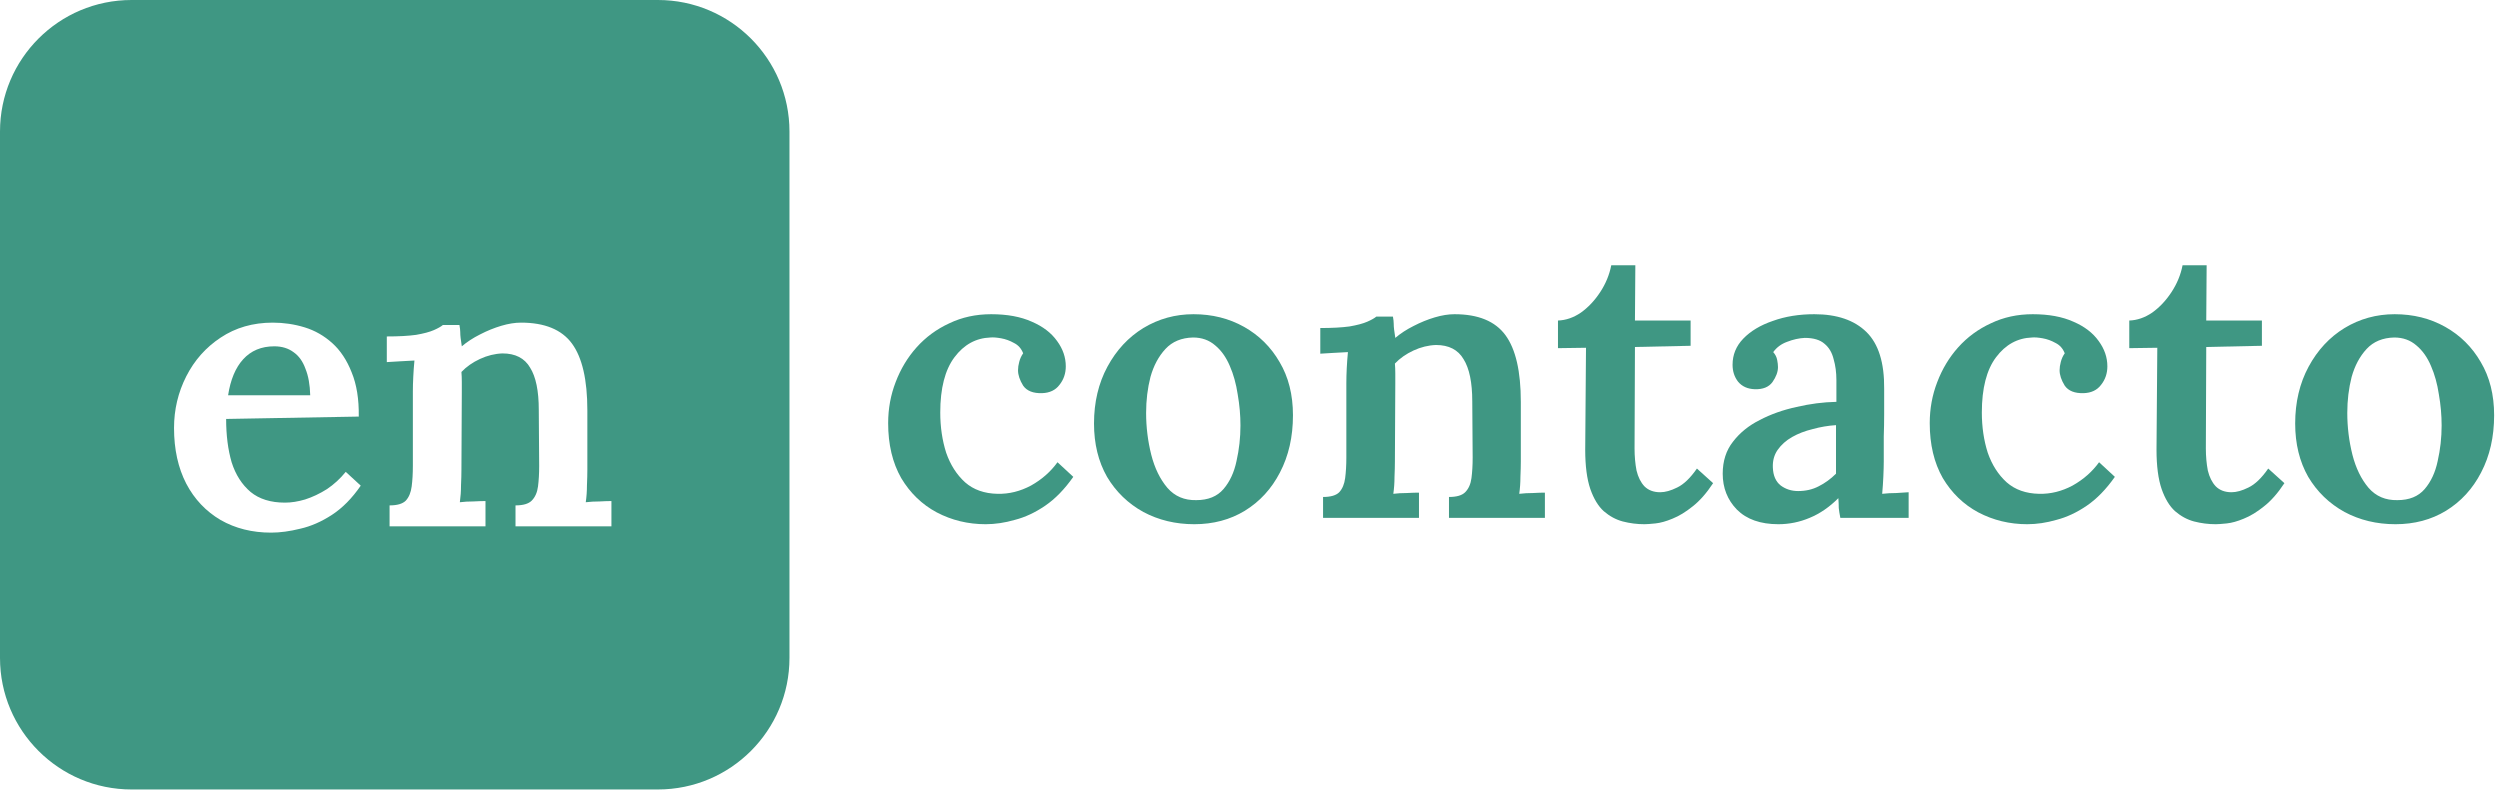
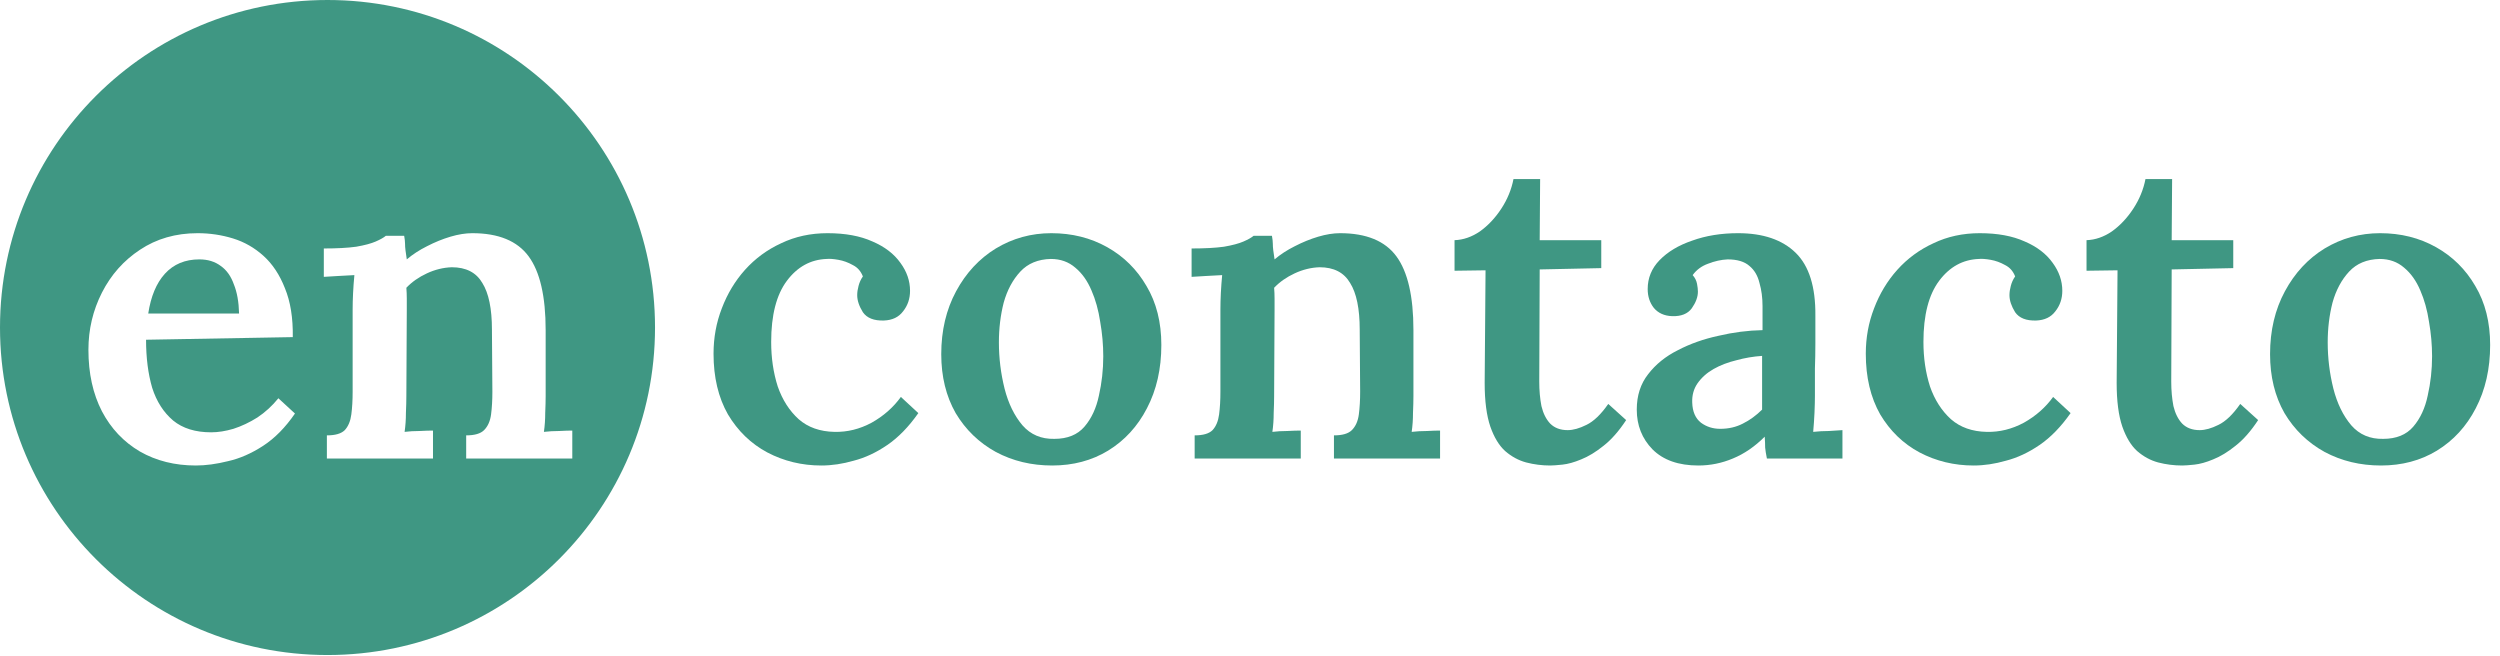
- <svg xmlns="http://www.w3.org/2000/svg" width="152" height="48" viewBox="0 0 152 48" fill="none">
-   <path d="M18.861 24.032H13.869C14.013 23.088 14.317 22.36 14.781 21.848C15.261 21.32 15.893 21.056 16.677 21.056C17.141 21.056 17.533 21.176 17.853 21.416C18.173 21.64 18.413 21.976 18.573 22.424C18.749 22.856 18.845 23.392 18.861 24.032Z" fill="#3F9783" />
-   <path fill-rule="evenodd" clip-rule="evenodd" d="M8 0C3.582 0 0 3.582 0 8V40C0 44.418 3.582 48 8 48H40C44.418 48 48 44.418 48 40V8C48 3.582 44.418 0 40 0H8ZM13.413 31.616C14.309 32.128 15.333 32.384 16.485 32.384C17.029 32.384 17.621 32.304 18.261 32.144C18.901 32 19.541 31.72 20.181 31.304C20.821 30.888 21.405 30.296 21.933 29.528L21.021 28.688C20.685 29.104 20.301 29.456 19.869 29.744C19.437 30.016 18.997 30.224 18.549 30.368C18.117 30.496 17.709 30.56 17.325 30.56C16.461 30.56 15.765 30.344 15.237 29.912C14.709 29.464 14.325 28.864 14.085 28.112C13.861 27.344 13.749 26.464 13.749 25.472L21.813 25.328C21.829 24.272 21.685 23.376 21.381 22.64C21.093 21.904 20.701 21.312 20.205 20.864C19.709 20.416 19.149 20.096 18.525 19.904C17.901 19.712 17.253 19.616 16.581 19.616C15.381 19.616 14.325 19.92 13.413 20.528C12.517 21.12 11.821 21.904 11.325 22.88C10.829 23.856 10.581 24.904 10.581 26.024C10.581 27.32 10.829 28.448 11.325 29.408C11.821 30.352 12.517 31.088 13.413 31.616ZM23.686 30.728V32H29.518V30.464C29.326 30.464 29.078 30.472 28.774 30.488C28.486 30.488 28.215 30.504 27.959 30.536C28.006 30.2 28.03 29.856 28.03 29.504C28.047 29.136 28.055 28.824 28.055 28.568L28.078 23.84V23.216C28.078 23.008 28.07 22.808 28.055 22.616C28.358 22.296 28.735 22.032 29.183 21.824C29.631 21.616 30.087 21.504 30.55 21.488C31.334 21.488 31.895 21.776 32.23 22.352C32.583 22.912 32.758 23.768 32.758 24.92L32.782 28.328C32.782 28.792 32.758 29.208 32.711 29.576C32.663 29.944 32.535 30.232 32.327 30.44C32.135 30.632 31.806 30.728 31.343 30.728V32H37.175V30.464C36.983 30.464 36.742 30.472 36.455 30.488C36.166 30.488 35.886 30.504 35.614 30.536C35.663 30.2 35.687 29.856 35.687 29.504C35.703 29.136 35.711 28.824 35.711 28.568V24.944C35.711 23.088 35.398 21.736 34.775 20.888C34.151 20.04 33.118 19.616 31.678 19.616C31.311 19.616 30.91 19.68 30.479 19.808C30.047 19.936 29.614 20.112 29.183 20.336C28.767 20.544 28.398 20.784 28.078 21.056L28.006 20.552C27.991 20.424 27.983 20.304 27.983 20.192C27.983 20.08 27.966 19.936 27.934 19.76H26.927C26.814 19.856 26.631 19.96 26.375 20.072C26.119 20.184 25.759 20.28 25.294 20.36C24.831 20.424 24.238 20.456 23.518 20.456V22.016C23.727 22 23.991 21.984 24.311 21.968C24.646 21.952 24.942 21.936 25.198 21.92C25.166 22.256 25.142 22.584 25.127 22.904C25.11 23.224 25.102 23.528 25.102 23.816V28.328C25.102 28.792 25.078 29.208 25.03 29.576C24.983 29.944 24.863 30.232 24.671 30.44C24.479 30.632 24.151 30.728 23.686 30.728Z" fill="#3F9783" />
-   <path d="M59.928 31.872C58.856 31.872 57.864 31.632 56.952 31.152C56.056 30.672 55.336 29.976 54.792 29.064C54.264 28.136 54 27.024 54 25.728C54 24.848 54.152 24.016 54.456 23.232C54.76 22.432 55.184 21.728 55.728 21.12C56.288 20.496 56.952 20.008 57.72 19.656C58.488 19.288 59.336 19.104 60.264 19.104C61.24 19.104 62.064 19.256 62.736 19.56C63.408 19.848 63.92 20.24 64.272 20.736C64.624 21.216 64.8 21.728 64.8 22.272C64.8 22.704 64.672 23.08 64.416 23.4C64.176 23.72 63.824 23.888 63.36 23.904C62.816 23.92 62.432 23.768 62.208 23.448C62 23.112 61.896 22.8 61.896 22.512C61.896 22.352 61.92 22.184 61.968 22.008C62.016 21.816 62.096 21.64 62.208 21.48C62.096 21.192 61.912 20.984 61.656 20.856C61.4 20.712 61.136 20.616 60.864 20.568C60.592 20.52 60.376 20.504 60.216 20.52C59.336 20.552 58.608 20.952 58.032 21.72C57.456 22.488 57.168 23.608 57.168 25.08C57.168 25.96 57.288 26.776 57.528 27.528C57.784 28.264 58.168 28.864 58.68 29.328C59.192 29.776 59.848 30.008 60.648 30.024C61.352 30.04 62.032 29.872 62.688 29.52C63.344 29.152 63.88 28.68 64.296 28.104L65.256 28.992C64.728 29.744 64.16 30.328 63.552 30.744C62.944 31.16 62.328 31.448 61.704 31.608C61.096 31.784 60.504 31.872 59.928 31.872Z" fill="#3F9783" />
-   <path d="M72.612 31.872C71.476 31.872 70.444 31.624 69.516 31.128C68.588 30.616 67.852 29.904 67.308 28.992C66.78 28.064 66.516 26.984 66.516 25.752C66.516 24.456 66.788 23.304 67.332 22.296C67.876 21.288 68.604 20.504 69.516 19.944C70.444 19.384 71.46 19.104 72.564 19.104C73.7 19.104 74.724 19.36 75.636 19.872C76.548 20.384 77.268 21.096 77.796 22.008C78.34 22.92 78.612 24 78.612 25.248C78.612 26.56 78.348 27.72 77.82 28.728C77.308 29.72 76.596 30.496 75.684 31.056C74.788 31.6 73.764 31.872 72.612 31.872ZM72.732 30.408C73.452 30.408 74.004 30.184 74.388 29.736C74.772 29.288 75.036 28.72 75.18 28.032C75.34 27.328 75.42 26.608 75.42 25.872C75.42 25.248 75.364 24.616 75.252 23.976C75.156 23.336 74.996 22.76 74.772 22.248C74.548 21.72 74.252 21.304 73.884 21C73.516 20.68 73.068 20.52 72.54 20.52C71.836 20.536 71.276 20.768 70.86 21.216C70.444 21.664 70.14 22.232 69.948 22.92C69.772 23.608 69.684 24.336 69.684 25.104C69.684 25.968 69.788 26.816 69.996 27.648C70.204 28.464 70.532 29.136 70.98 29.664C71.428 30.176 72.012 30.424 72.732 30.408Z" fill="#3F9783" />
-   <path d="M80.442 31.488V30.216C80.906 30.216 81.234 30.12 81.426 29.928C81.618 29.72 81.738 29.432 81.786 29.064C81.834 28.696 81.858 28.28 81.858 27.816V23.304C81.858 23.016 81.866 22.712 81.882 22.392C81.898 22.072 81.922 21.744 81.954 21.408C81.698 21.424 81.402 21.44 81.066 21.456C80.746 21.472 80.482 21.488 80.274 21.504V19.944C80.994 19.944 81.586 19.912 82.05 19.848C82.514 19.768 82.874 19.672 83.13 19.56C83.386 19.448 83.57 19.344 83.682 19.248H84.69C84.722 19.424 84.738 19.568 84.738 19.68C84.738 19.792 84.746 19.912 84.762 20.04C84.778 20.152 84.802 20.32 84.834 20.544C85.154 20.272 85.522 20.032 85.938 19.824C86.37 19.6 86.802 19.424 87.234 19.296C87.666 19.168 88.066 19.104 88.434 19.104C89.874 19.104 90.906 19.528 91.53 20.376C92.154 21.224 92.466 22.576 92.466 24.432V28.056C92.466 28.312 92.458 28.624 92.442 28.992C92.442 29.344 92.418 29.688 92.37 30.024C92.642 29.992 92.922 29.976 93.21 29.976C93.498 29.96 93.738 29.952 93.93 29.952V31.488H88.098V30.216C88.562 30.216 88.89 30.12 89.082 29.928C89.29 29.72 89.418 29.432 89.466 29.064C89.514 28.696 89.538 28.28 89.538 27.816L89.514 24.408C89.514 23.256 89.338 22.4 88.986 21.84C88.65 21.264 88.09 20.976 87.306 20.976C86.842 20.992 86.386 21.104 85.938 21.312C85.49 21.52 85.114 21.784 84.81 22.104C84.826 22.296 84.834 22.496 84.834 22.704C84.834 22.912 84.834 23.12 84.834 23.328L84.81 28.056C84.81 28.312 84.802 28.624 84.786 28.992C84.786 29.344 84.762 29.688 84.714 30.024C84.97 29.992 85.242 29.976 85.53 29.976C85.834 29.96 86.082 29.952 86.274 29.952V31.488H80.442Z" fill="#3F9783" />
-   <path d="M99.981 31.872C99.533 31.872 99.093 31.816 98.661 31.704C98.245 31.592 97.861 31.384 97.509 31.08C97.173 30.776 96.901 30.328 96.693 29.736C96.485 29.128 96.381 28.328 96.381 27.336L96.429 21.144L94.725 21.168V19.488C95.205 19.472 95.669 19.312 96.117 19.008C96.565 18.688 96.957 18.272 97.293 17.76C97.629 17.248 97.853 16.704 97.965 16.128H99.429L99.405 19.488H102.789V21.024L99.405 21.096L99.381 27.264C99.381 27.744 99.421 28.192 99.501 28.608C99.597 29.008 99.757 29.328 99.981 29.568C100.221 29.808 100.541 29.928 100.941 29.928C101.245 29.928 101.589 29.832 101.973 29.64C102.373 29.448 102.773 29.064 103.173 28.488L104.157 29.376C103.757 29.984 103.341 30.456 102.909 30.792C102.493 31.128 102.085 31.376 101.685 31.536C101.301 31.696 100.957 31.792 100.653 31.824C100.349 31.856 100.125 31.872 99.981 31.872Z" fill="#3F9783" />
-   <path d="M111.893 31.488C111.845 31.248 111.813 31.048 111.797 30.888C111.797 30.712 111.788 30.512 111.772 30.288C111.228 30.832 110.645 31.232 110.021 31.488C109.413 31.744 108.781 31.872 108.125 31.872C107.037 31.872 106.196 31.576 105.604 30.984C105.028 30.392 104.741 29.664 104.741 28.8C104.741 28.032 104.949 27.384 105.365 26.856C105.781 26.312 106.324 25.872 106.996 25.536C107.668 25.184 108.413 24.92 109.229 24.744C110.045 24.552 110.853 24.448 111.653 24.432V23.112C111.653 22.648 111.597 22.224 111.485 21.84C111.389 21.44 111.205 21.128 110.933 20.904C110.661 20.664 110.261 20.544 109.733 20.544C109.381 20.56 109.021 20.64 108.653 20.784C108.301 20.912 108.02 21.12 107.812 21.408C107.941 21.552 108.021 21.712 108.053 21.888C108.085 22.048 108.101 22.192 108.101 22.32C108.101 22.608 107.989 22.912 107.765 23.232C107.541 23.536 107.181 23.68 106.685 23.664C106.253 23.648 105.916 23.496 105.676 23.208C105.452 22.92 105.34 22.576 105.34 22.176C105.34 21.568 105.557 21.04 105.989 20.592C106.437 20.128 107.037 19.768 107.789 19.512C108.541 19.24 109.381 19.104 110.309 19.104C111.685 19.104 112.741 19.464 113.477 20.184C114.213 20.904 114.573 22.056 114.557 23.64C114.557 24.2 114.557 24.712 114.557 25.176C114.557 25.624 114.549 26.08 114.533 26.544C114.533 26.992 114.533 27.496 114.533 28.056C114.533 28.296 114.524 28.6 114.508 28.968C114.492 29.32 114.469 29.672 114.437 30.024C114.725 29.992 115.012 29.976 115.3 29.976C115.604 29.96 115.853 29.944 116.045 29.928V31.488H111.893ZM111.629 25.848C111.149 25.88 110.677 25.96 110.213 26.088C109.749 26.2 109.333 26.36 108.965 26.568C108.597 26.776 108.301 27.04 108.076 27.36C107.868 27.664 107.773 28.016 107.789 28.416C107.805 28.912 107.965 29.28 108.269 29.52C108.573 29.744 108.925 29.856 109.325 29.856C109.789 29.856 110.205 29.76 110.573 29.568C110.957 29.376 111.309 29.12 111.629 28.8C111.629 28.64 111.629 28.472 111.629 28.296C111.629 28.12 111.629 27.944 111.629 27.768C111.629 27.544 111.629 27.264 111.629 26.928C111.629 26.592 111.629 26.232 111.629 25.848Z" fill="#3F9783" />
-   <path d="M123.256 31.872C122.184 31.872 121.192 31.632 120.28 31.152C119.384 30.672 118.664 29.976 118.12 29.064C117.592 28.136 117.328 27.024 117.328 25.728C117.328 24.848 117.48 24.016 117.784 23.232C118.088 22.432 118.512 21.728 119.056 21.12C119.616 20.496 120.28 20.008 121.048 19.656C121.816 19.288 122.664 19.104 123.592 19.104C124.568 19.104 125.392 19.256 126.064 19.56C126.736 19.848 127.248 20.24 127.6 20.736C127.952 21.216 128.128 21.728 128.128 22.272C128.128 22.704 128 23.08 127.744 23.4C127.504 23.72 127.152 23.888 126.688 23.904C126.144 23.92 125.76 23.768 125.536 23.448C125.328 23.112 125.224 22.8 125.224 22.512C125.224 22.352 125.248 22.184 125.296 22.008C125.344 21.816 125.424 21.64 125.536 21.48C125.424 21.192 125.24 20.984 124.984 20.856C124.728 20.712 124.464 20.616 124.192 20.568C123.92 20.52 123.704 20.504 123.544 20.52C122.664 20.552 121.936 20.952 121.36 21.72C120.784 22.488 120.496 23.608 120.496 25.08C120.496 25.96 120.616 26.776 120.856 27.528C121.112 28.264 121.496 28.864 122.008 29.328C122.52 29.776 123.176 30.008 123.976 30.024C124.68 30.04 125.36 29.872 126.016 29.52C126.672 29.152 127.208 28.68 127.624 28.104L128.584 28.992C128.056 29.744 127.488 30.328 126.88 30.744C126.272 31.16 125.656 31.448 125.032 31.608C124.424 31.784 123.832 31.872 123.256 31.872Z" fill="#3F9783" />
-   <path d="M134.716 31.872C134.268 31.872 133.828 31.816 133.396 31.704C132.98 31.592 132.596 31.384 132.244 31.08C131.908 30.776 131.636 30.328 131.428 29.736C131.22 29.128 131.116 28.328 131.116 27.336L131.164 21.144L129.46 21.168V19.488C129.94 19.472 130.404 19.312 130.852 19.008C131.3 18.688 131.692 18.272 132.028 17.76C132.364 17.248 132.588 16.704 132.7 16.128H134.164L134.14 19.488H137.524V21.024L134.14 21.096L134.116 27.264C134.116 27.744 134.156 28.192 134.236 28.608C134.332 29.008 134.492 29.328 134.716 29.568C134.956 29.808 135.276 29.928 135.676 29.928C135.98 29.928 136.324 29.832 136.708 29.64C137.108 29.448 137.508 29.064 137.908 28.488L138.892 29.376C138.492 29.984 138.076 30.456 137.644 30.792C137.228 31.128 136.82 31.376 136.42 31.536C136.036 31.696 135.692 31.792 135.388 31.824C135.084 31.856 134.86 31.872 134.716 31.872Z" fill="#3F9783" />
-   <path d="M145.643 31.872C144.507 31.872 143.475 31.624 142.547 31.128C141.619 30.616 140.883 29.904 140.339 28.992C139.811 28.064 139.547 26.984 139.547 25.752C139.547 24.456 139.819 23.304 140.363 22.296C140.907 21.288 141.635 20.504 142.547 19.944C143.475 19.384 144.491 19.104 145.595 19.104C146.731 19.104 147.755 19.36 148.667 19.872C149.579 20.384 150.299 21.096 150.827 22.008C151.371 22.92 151.643 24 151.643 25.248C151.643 26.56 151.379 27.72 150.851 28.728C150.339 29.72 149.627 30.496 148.715 31.056C147.819 31.6 146.795 31.872 145.643 31.872ZM145.763 30.408C146.483 30.408 147.035 30.184 147.419 29.736C147.803 29.288 148.067 28.72 148.211 28.032C148.371 27.328 148.451 26.608 148.451 25.872C148.451 25.248 148.395 24.616 148.283 23.976C148.187 23.336 148.027 22.76 147.803 22.248C147.579 21.72 147.283 21.304 146.915 21C146.547 20.68 146.099 20.52 145.571 20.52C144.867 20.536 144.307 20.768 143.891 21.216C143.475 21.664 143.171 22.232 142.979 22.92C142.803 23.608 142.715 24.336 142.715 25.104C142.715 25.968 142.819 26.816 143.027 27.648C143.235 28.464 143.563 29.136 144.011 29.664C144.459 30.176 145.043 30.424 145.763 30.408Z" fill="#3F9783" />
+ <svg xmlns="http://www.w3.org/2000/svg" width="229" height="60" viewBox="0 0 229 60" fill="none">
+   <path d="M75.24 42.64C73.453 42.64 71.8 42.24 70.28 41.44C68.787 40.64 67.587 39.48 66.68 37.96C65.8 36.413 65.36 34.56 65.36 32.4C65.36 30.933 65.613 29.547 66.12 28.24C66.627 26.907 67.333 25.733 68.24 24.72C69.173 23.68 70.28 22.867 71.56 22.28C72.84 21.667 74.253 21.36 75.8 21.36C77.427 21.36 78.8 21.613 79.92 22.12C81.04 22.6 81.893 23.253 82.48 24.08C83.067 24.88 83.36 25.733 83.36 26.64C83.36 27.36 83.147 27.987 82.72 28.52C82.32 29.053 81.733 29.333 80.96 29.36C80.053 29.387 79.413 29.133 79.04 28.6C78.693 28.04 78.52 27.52 78.52 27.04C78.52 26.773 78.56 26.493 78.64 26.2C78.72 25.88 78.853 25.587 79.04 25.32C78.853 24.84 78.547 24.493 78.12 24.28C77.693 24.04 77.253 23.88 76.8 23.8C76.347 23.72 75.987 23.693 75.72 23.72C74.253 23.773 73.04 24.44 72.08 25.72C71.12 27 70.64 28.867 70.64 31.32C70.64 32.787 70.84 34.147 71.24 35.4C71.667 36.627 72.307 37.627 73.16 38.4C74.013 39.147 75.107 39.533 76.44 39.56C77.613 39.587 78.747 39.307 79.84 38.72C80.933 38.107 81.827 37.32 82.52 36.36L84.12 37.84C83.24 39.093 82.293 40.067 81.28 40.76C80.267 41.453 79.24 41.933 78.2 42.2C77.187 42.493 76.2 42.64 75.24 42.64Z" fill="#3F9783" />
+   <path d="M96.379 42.64C94.486 42.64 92.766 42.227 91.219 41.4C89.673 40.547 88.446 39.36 87.539 37.84C86.659 36.293 86.219 34.493 86.219 32.44C86.219 30.28 86.673 28.36 87.579 26.68C88.486 25 89.699 23.693 91.219 22.76C92.766 21.827 94.459 21.36 96.299 21.36C98.193 21.36 99.899 21.787 101.419 22.64C102.939 23.493 104.139 24.68 105.019 26.2C105.926 27.72 106.379 29.52 106.379 31.6C106.379 33.787 105.939 35.72 105.059 37.4C104.206 39.053 103.019 40.347 101.499 41.28C100.006 42.187 98.299 42.64 96.379 42.64ZM96.579 40.2C97.779 40.2 98.699 39.827 99.339 39.08C99.979 38.333 100.419 37.387 100.659 36.24C100.926 35.067 101.059 33.867 101.059 32.64C101.059 31.6 100.966 30.547 100.779 29.48C100.619 28.413 100.353 27.453 99.979 26.6C99.606 25.72 99.113 25.027 98.499 24.52C97.886 23.987 97.139 23.72 96.259 23.72C95.086 23.747 94.153 24.133 93.459 24.88C92.766 25.627 92.259 26.573 91.939 27.72C91.646 28.867 91.499 30.08 91.499 31.36C91.499 32.8 91.673 34.213 92.019 35.6C92.366 36.96 92.913 38.08 93.659 38.96C94.406 39.813 95.379 40.227 96.579 40.2Z" fill="#3F9783" />
+   <path d="M109.43 42V39.88C110.203 39.88 110.75 39.72 111.07 39.4C111.39 39.053 111.59 38.573 111.67 37.96C111.75 37.347 111.79 36.653 111.79 35.88V28.36C111.79 27.88 111.803 27.373 111.83 26.84C111.857 26.307 111.897 25.76 111.95 25.2C111.523 25.227 111.03 25.253 110.47 25.28C109.937 25.307 109.497 25.333 109.15 25.36V22.76C110.35 22.76 111.337 22.707 112.11 22.6C112.883 22.467 113.483 22.307 113.91 22.12C114.337 21.933 114.643 21.76 114.83 21.6H116.51C116.563 21.893 116.59 22.133 116.59 22.32C116.59 22.507 116.603 22.707 116.63 22.92C116.657 23.107 116.697 23.387 116.75 23.76C117.283 23.307 117.897 22.907 118.59 22.56C119.31 22.187 120.03 21.893 120.75 21.68C121.47 21.467 122.137 21.36 122.75 21.36C125.15 21.36 126.87 22.067 127.91 23.48C128.95 24.893 129.47 27.147 129.47 30.24V36.28C129.47 36.707 129.457 37.227 129.43 37.84C129.43 38.427 129.39 39 129.31 39.56C129.763 39.507 130.23 39.48 130.71 39.48C131.19 39.453 131.59 39.44 131.91 39.44V42H122.19V39.88C122.963 39.88 123.51 39.72 123.83 39.4C124.177 39.053 124.39 38.573 124.47 37.96C124.55 37.347 124.59 36.653 124.59 35.88L124.55 30.2C124.55 28.28 124.257 26.853 123.67 25.92C123.11 24.96 122.177 24.48 120.87 24.48C120.097 24.507 119.337 24.693 118.59 25.04C117.843 25.387 117.217 25.827 116.71 26.36C116.737 26.68 116.75 27.013 116.75 27.36C116.75 27.707 116.75 28.053 116.75 28.4L116.71 36.28C116.71 36.707 116.697 37.227 116.67 37.84C116.67 38.427 116.63 39 116.55 39.56C116.977 39.507 117.43 39.48 117.91 39.48C118.417 39.453 118.83 39.44 119.15 39.44V42H109.43Z" fill="#3F9783" />
+   <path d="M141.996 42.64C141.249 42.64 140.516 42.547 139.796 42.36C139.102 42.173 138.462 41.827 137.876 41.32C137.316 40.813 136.862 40.067 136.516 39.08C136.169 38.067 135.996 36.733 135.996 35.08L136.076 24.76L133.236 24.8V22C134.036 21.973 134.809 21.707 135.556 21.2C136.302 20.667 136.956 19.973 137.516 19.12C138.076 18.267 138.449 17.36 138.636 16.4H141.076L141.036 22H146.676V24.56L141.036 24.68L140.996 34.96C140.996 35.76 141.062 36.507 141.196 37.2C141.356 37.867 141.622 38.4 141.996 38.8C142.396 39.2 142.929 39.4 143.596 39.4C144.102 39.4 144.676 39.24 145.316 38.92C145.982 38.6 146.649 37.96 147.316 37L148.956 38.48C148.289 39.493 147.596 40.28 146.876 40.84C146.182 41.4 145.502 41.813 144.836 42.08C144.196 42.347 143.622 42.507 143.116 42.56C142.609 42.613 142.236 42.64 141.996 42.64Z" fill="#3F9783" />
+   <path d="M161.848 42C161.768 41.6 161.714 41.267 161.688 41C161.688 40.707 161.674 40.373 161.648 40C160.741 40.907 159.768 41.573 158.728 42C157.714 42.427 156.661 42.64 155.568 42.64C153.754 42.64 152.354 42.147 151.368 41.16C150.408 40.173 149.928 38.96 149.928 37.52C149.928 36.24 150.274 35.16 150.967 34.28C151.661 33.373 152.568 32.64 153.688 32.08C154.808 31.493 156.048 31.053 157.408 30.76C158.768 30.44 160.114 30.267 161.448 30.24V28.04C161.448 27.267 161.354 26.56 161.168 25.92C161.008 25.253 160.701 24.733 160.247 24.36C159.794 23.96 159.127 23.76 158.247 23.76C157.661 23.787 157.061 23.92 156.448 24.16C155.861 24.373 155.394 24.72 155.048 25.2C155.261 25.44 155.394 25.707 155.448 26C155.501 26.267 155.528 26.507 155.528 26.72C155.528 27.2 155.341 27.707 154.967 28.24C154.594 28.747 153.994 28.987 153.168 28.96C152.448 28.933 151.888 28.68 151.488 28.2C151.114 27.72 150.928 27.147 150.928 26.48C150.928 25.467 151.288 24.587 152.008 23.84C152.754 23.067 153.754 22.467 155.008 22.04C156.261 21.587 157.661 21.36 159.208 21.36C161.501 21.36 163.261 21.96 164.488 23.16C165.714 24.36 166.314 26.28 166.288 28.92C166.288 29.853 166.288 30.707 166.288 31.48C166.288 32.227 166.274 32.987 166.247 33.76C166.247 34.507 166.247 35.347 166.247 36.28C166.247 36.68 166.234 37.187 166.208 37.8C166.181 38.387 166.141 38.973 166.088 39.56C166.568 39.507 167.048 39.48 167.528 39.48C168.034 39.453 168.448 39.427 168.768 39.4V42H161.848ZM161.408 32.6C160.608 32.653 159.821 32.787 159.048 33C158.274 33.187 157.581 33.453 156.967 33.8C156.354 34.147 155.861 34.587 155.488 35.12C155.141 35.627 154.981 36.213 155.008 36.88C155.034 37.707 155.301 38.32 155.808 38.72C156.314 39.093 156.901 39.28 157.568 39.28C158.341 39.28 159.034 39.12 159.648 38.8C160.288 38.48 160.874 38.053 161.408 37.52C161.408 37.253 161.408 36.973 161.408 36.68C161.408 36.387 161.408 36.093 161.408 35.8C161.408 35.427 161.408 34.96 161.408 34.4C161.408 33.84 161.408 33.24 161.408 32.6Z" fill="#3F9783" />
+   <path d="M180.787 42.64C179 42.64 177.347 42.24 175.827 41.44C174.334 40.64 173.134 39.48 172.227 37.96C171.347 36.413 170.907 34.56 170.907 32.4C170.907 30.933 171.16 29.547 171.667 28.24C172.174 26.907 172.88 25.733 173.787 24.72C174.72 23.68 175.827 22.867 177.107 22.28C178.387 21.667 179.8 21.36 181.347 21.36C182.974 21.36 184.347 21.613 185.467 22.12C186.587 22.6 187.44 23.253 188.027 24.08C188.614 24.88 188.907 25.733 188.907 26.64C188.907 27.36 188.694 27.987 188.267 28.52C187.867 29.053 187.28 29.333 186.507 29.36C185.6 29.387 184.96 29.133 184.587 28.6C184.24 28.04 184.067 27.52 184.067 27.04C184.067 26.773 184.107 26.493 184.187 26.2C184.267 25.88 184.4 25.587 184.587 25.32C184.4 24.84 184.094 24.493 183.667 24.28C183.24 24.04 182.8 23.88 182.347 23.8C181.894 23.72 181.534 23.693 181.267 23.72C179.8 23.773 178.587 24.44 177.627 25.72C176.667 27 176.187 28.867 176.187 31.32C176.187 32.787 176.387 34.147 176.787 35.4C177.214 36.627 177.854 37.627 178.707 38.4C179.56 39.147 180.654 39.533 181.987 39.56C183.16 39.587 184.294 39.307 185.387 38.72C186.48 38.107 187.374 37.32 188.067 36.36L189.667 37.84C188.787 39.093 187.84 40.067 186.827 40.76C185.814 41.453 184.787 41.933 183.747 42.2C182.734 42.493 181.747 42.64 180.787 42.64Z" fill="#3F9783" />
+   <path d="M199.886 42.64C199.14 42.64 198.406 42.547 197.686 42.36C196.993 42.173 196.353 41.827 195.766 41.32C195.206 40.813 194.753 40.067 194.406 39.08C194.06 38.067 193.886 36.733 193.886 35.08L193.966 24.76L191.126 24.8V22C191.926 21.973 192.7 21.707 193.446 21.2C194.193 20.667 194.846 19.973 195.406 19.12C195.966 18.267 196.34 17.36 196.526 16.4H198.966L198.926 22H204.566V24.56L198.926 24.68L198.886 34.96C198.886 35.76 198.953 36.507 199.086 37.2C199.246 37.867 199.513 38.4 199.886 38.8C200.286 39.2 200.82 39.4 201.486 39.4C201.993 39.4 202.566 39.24 203.206 38.92C203.873 38.6 204.54 37.96 205.206 37L206.846 38.48C206.18 39.493 205.486 40.28 204.766 40.84C204.073 41.4 203.393 41.813 202.726 42.08C202.086 42.347 201.513 42.507 201.006 42.56C200.5 42.613 200.126 42.64 199.886 42.64Z" fill="#3F9783" />
+   <path d="M218.098 42.64C216.205 42.64 214.485 42.227 212.938 41.4C211.391 40.547 210.165 39.36 209.258 37.84C208.378 36.293 207.938 34.493 207.938 32.44C207.938 30.28 208.391 28.36 209.298 26.68C210.205 25 211.418 23.693 212.938 22.76C214.485 21.827 216.178 21.36 218.018 21.36C219.911 21.36 221.618 21.787 223.138 22.64C224.658 23.493 225.858 24.68 226.738 26.2C227.645 27.72 228.098 29.52 228.098 31.6C228.098 33.787 227.658 35.72 226.778 37.4C225.925 39.053 224.738 40.347 223.218 41.28C221.725 42.187 220.018 42.64 218.098 42.64ZM218.298 40.2C219.498 40.2 220.418 39.827 221.058 39.08C221.698 38.333 222.138 37.387 222.378 36.24C222.645 35.067 222.778 33.867 222.778 32.64C222.778 31.6 222.685 30.547 222.498 29.48C222.338 28.413 222.071 27.453 221.698 26.6C221.325 25.72 220.831 25.027 220.218 24.52C219.605 23.987 218.858 23.72 217.978 23.72C216.805 23.747 215.871 24.133 215.178 24.88C214.485 25.627 213.978 26.573 213.658 27.72C213.365 28.867 213.218 30.08 213.218 31.36C213.218 32.8 213.391 34.213 213.738 35.6C214.085 36.96 214.631 38.08 215.378 38.96C216.125 39.813 217.098 40.227 218.298 40.2Z" fill="#3F9783" />
+   <path d="M21.899 28.72H13.579C13.819 27.147 14.326 25.933 15.099 25.08C15.899 24.2 16.953 23.76 18.259 23.76C19.033 23.76 19.686 23.96 20.219 24.36C20.753 24.733 21.153 25.293 21.419 26.04C21.713 26.76 21.873 27.653 21.899 28.72Z" fill="#3F9783" />
+   <path fill-rule="evenodd" clip-rule="evenodd" d="M30 60C46.569 60 60 46.569 60 30C60 13.431 46.569 0 30 0C13.431 0 0 13.431 0 30C0 46.569 13.431 60 30 60ZM12.819 41.36C14.313 42.213 16.019 42.64 17.939 42.64C18.846 42.64 19.833 42.507 20.899 42.24C21.966 42 23.033 41.533 24.099 40.84C25.166 40.147 26.139 39.16 27.019 37.88L25.499 36.48C24.939 37.173 24.299 37.76 23.579 38.24C22.859 38.693 22.126 39.04 21.379 39.28C20.659 39.493 19.979 39.6 19.339 39.6C17.899 39.6 16.739 39.24 15.859 38.52C14.979 37.773 14.339 36.773 13.939 35.52C13.566 34.24 13.379 32.773 13.379 31.12L26.819 30.88C26.846 29.12 26.606 27.627 26.099 26.4C25.619 25.173 24.966 24.187 24.139 23.44C23.313 22.693 22.379 22.16 21.339 21.84C20.299 21.52 19.219 21.36 18.099 21.36C16.099 21.36 14.339 21.867 12.819 22.88C11.326 23.867 10.166 25.173 9.339 26.8C8.513 28.427 8.099 30.173 8.099 32.04C8.099 34.2 8.513 36.08 9.339 37.68C10.166 39.253 11.326 40.48 12.819 41.36ZM29.942 39.88V42H39.662V39.44C39.342 39.44 38.928 39.453 38.422 39.48C37.942 39.48 37.488 39.507 37.062 39.56C37.142 39 37.182 38.427 37.182 37.84C37.208 37.227 37.222 36.707 37.222 36.28L37.262 28.4V27.36C37.262 27.013 37.248 26.68 37.222 26.36C37.728 25.827 38.355 25.387 39.102 25.04C39.848 24.693 40.608 24.507 41.382 24.48C42.688 24.48 43.622 24.96 44.182 25.92C44.768 26.853 45.062 28.28 45.062 30.2L45.102 35.88C45.102 36.653 45.062 37.347 44.982 37.96C44.902 38.573 44.688 39.053 44.342 39.4C44.022 39.72 43.475 39.88 42.702 39.88V42H52.422V39.44C52.102 39.44 51.702 39.453 51.222 39.48C50.742 39.48 50.275 39.507 49.822 39.56C49.902 39 49.942 38.427 49.942 37.84C49.968 37.227 49.982 36.707 49.982 36.28V30.24C49.982 27.147 49.462 24.893 48.422 23.48C47.382 22.067 45.662 21.36 43.262 21.36C42.648 21.36 41.982 21.467 41.262 21.68C40.542 21.893 39.822 22.187 39.102 22.56C38.408 22.907 37.795 23.307 37.262 23.76L37.142 22.92C37.115 22.707 37.102 22.507 37.102 22.32C37.102 22.133 37.075 21.893 37.022 21.6H35.342C35.155 21.76 34.848 21.933 34.422 22.12C33.995 22.307 33.395 22.467 32.622 22.6C31.848 22.707 30.862 22.76 29.662 22.76V25.36C30.008 25.333 30.448 25.307 30.982 25.28C31.542 25.253 32.035 25.227 32.462 25.2C32.408 25.76 32.368 26.307 32.342 26.84C32.315 27.373 32.302 27.88 32.302 28.36V35.88C32.302 36.653 32.262 37.347 32.182 37.96C32.102 38.573 31.902 39.053 31.582 39.4C31.262 39.72 30.715 39.88 29.942 39.88Z" fill="#3F9783" />
</svg>
